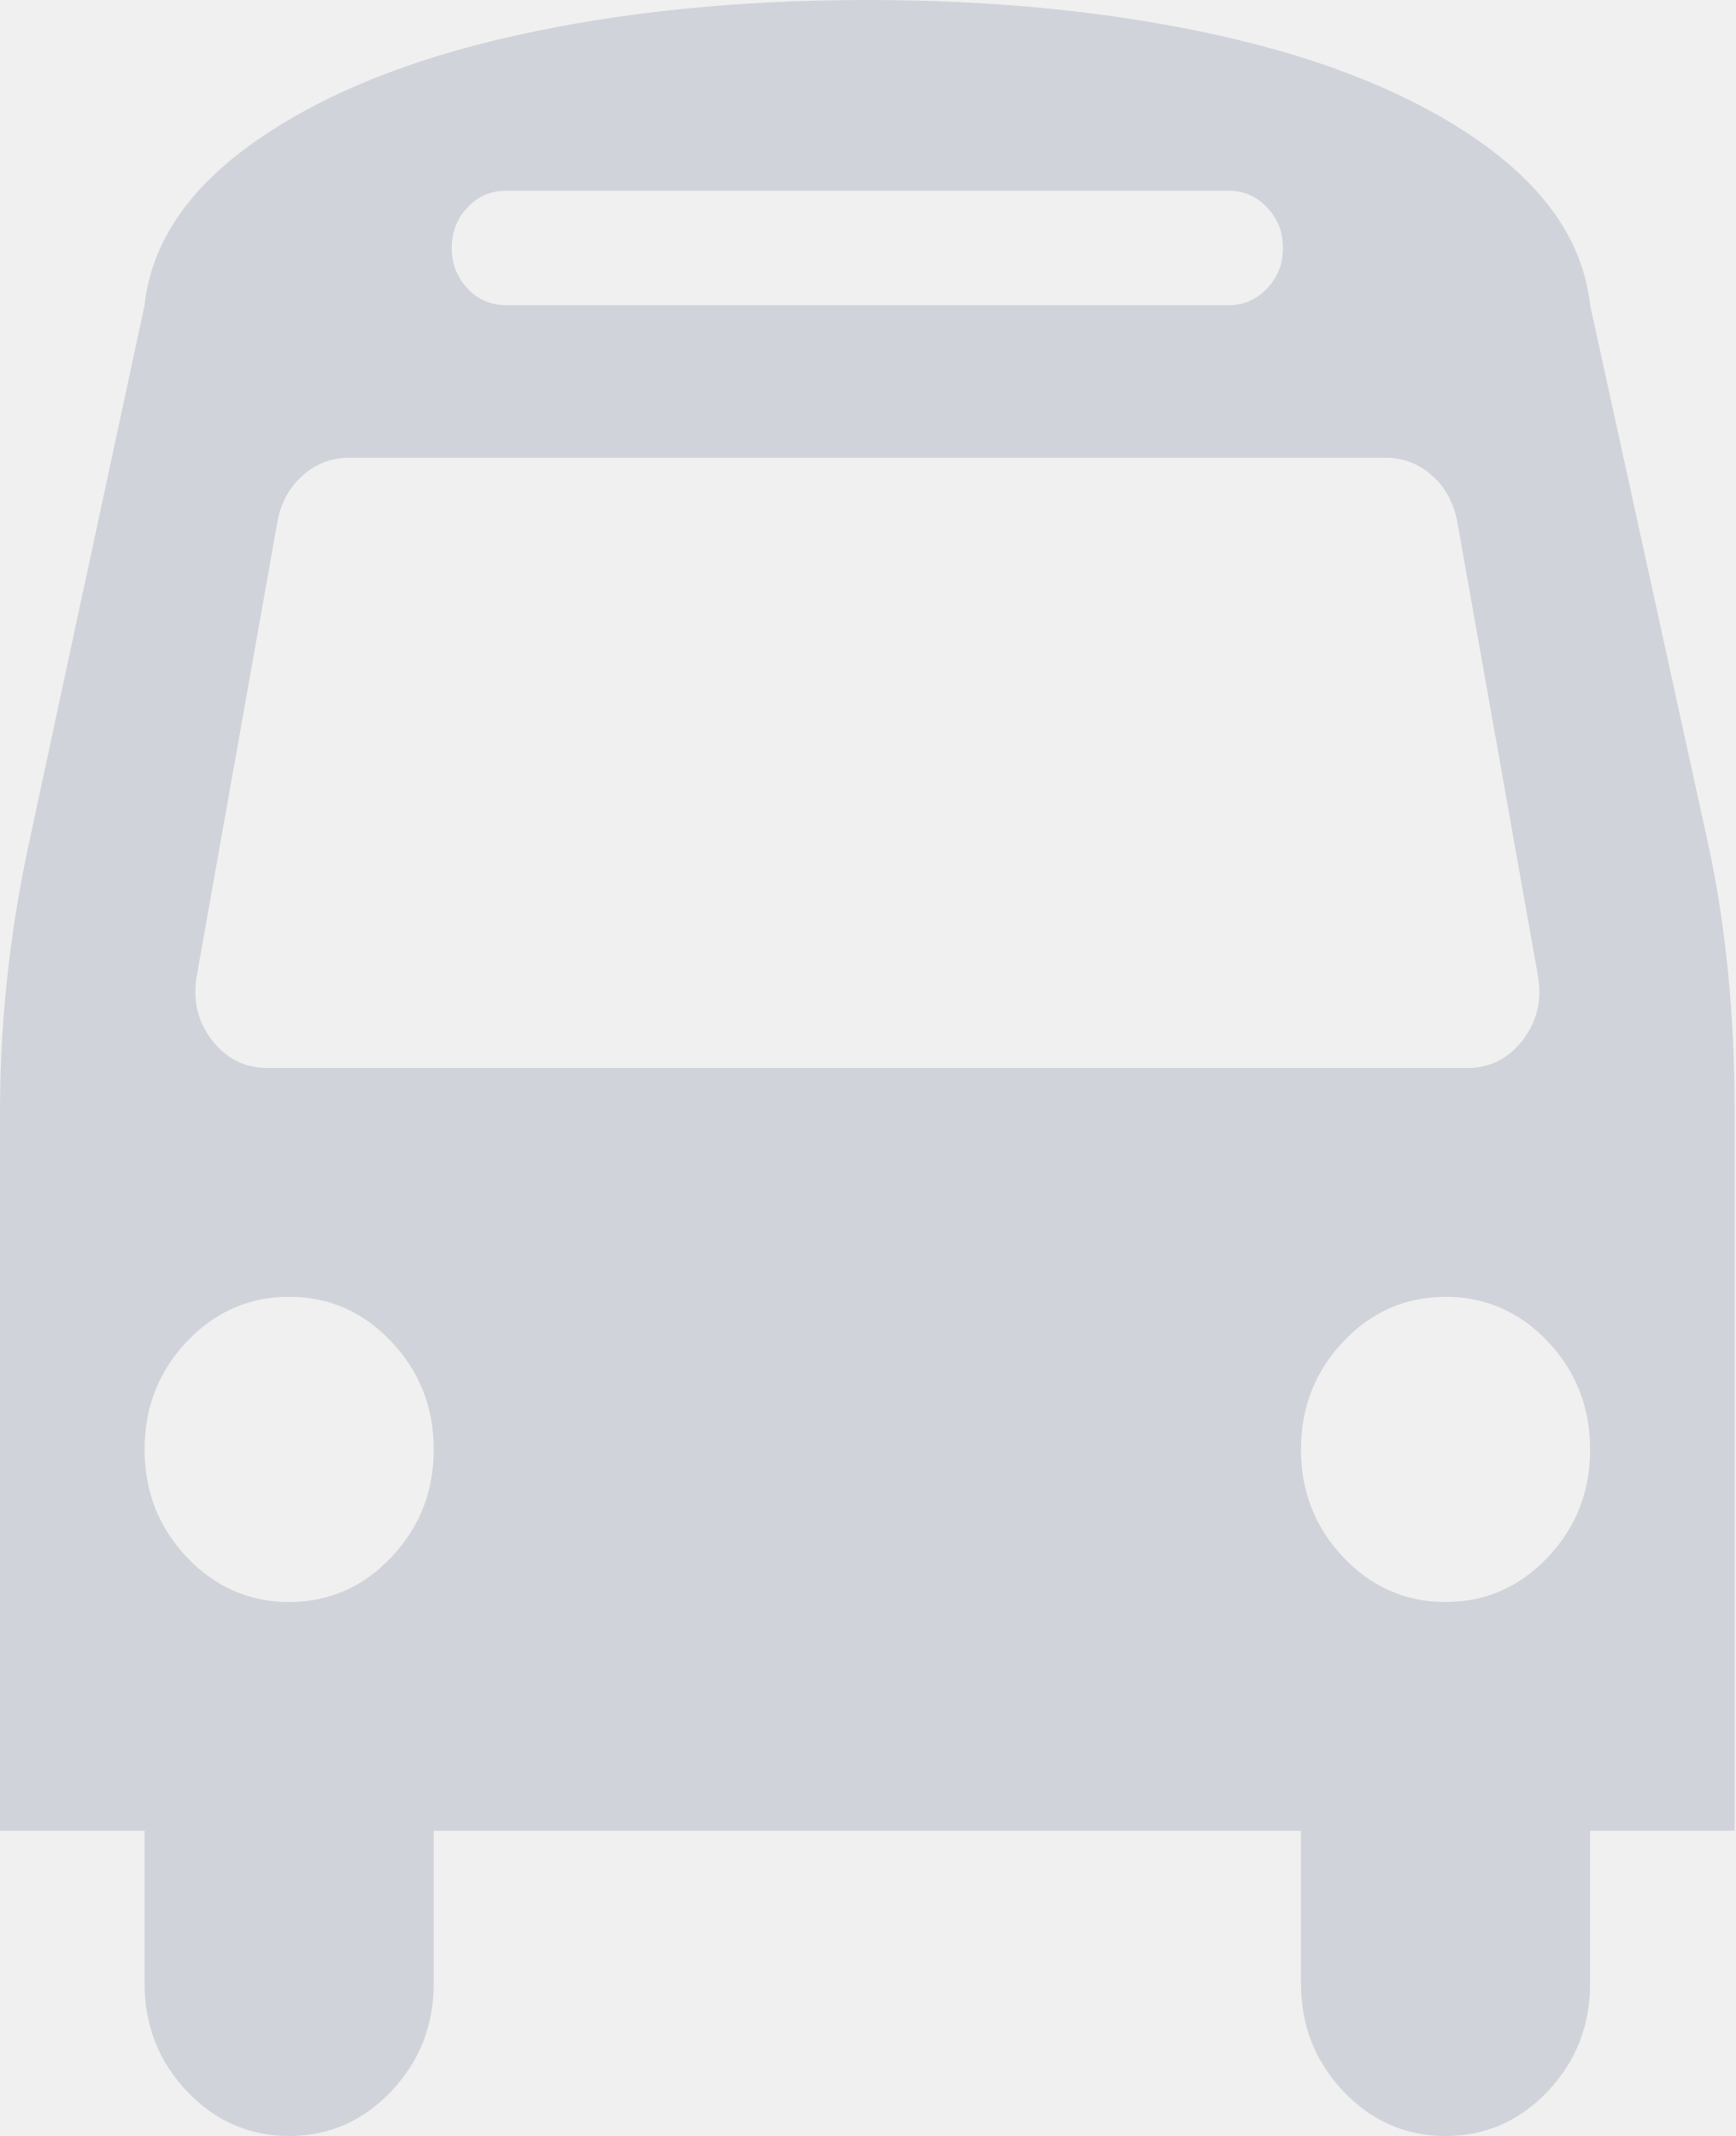
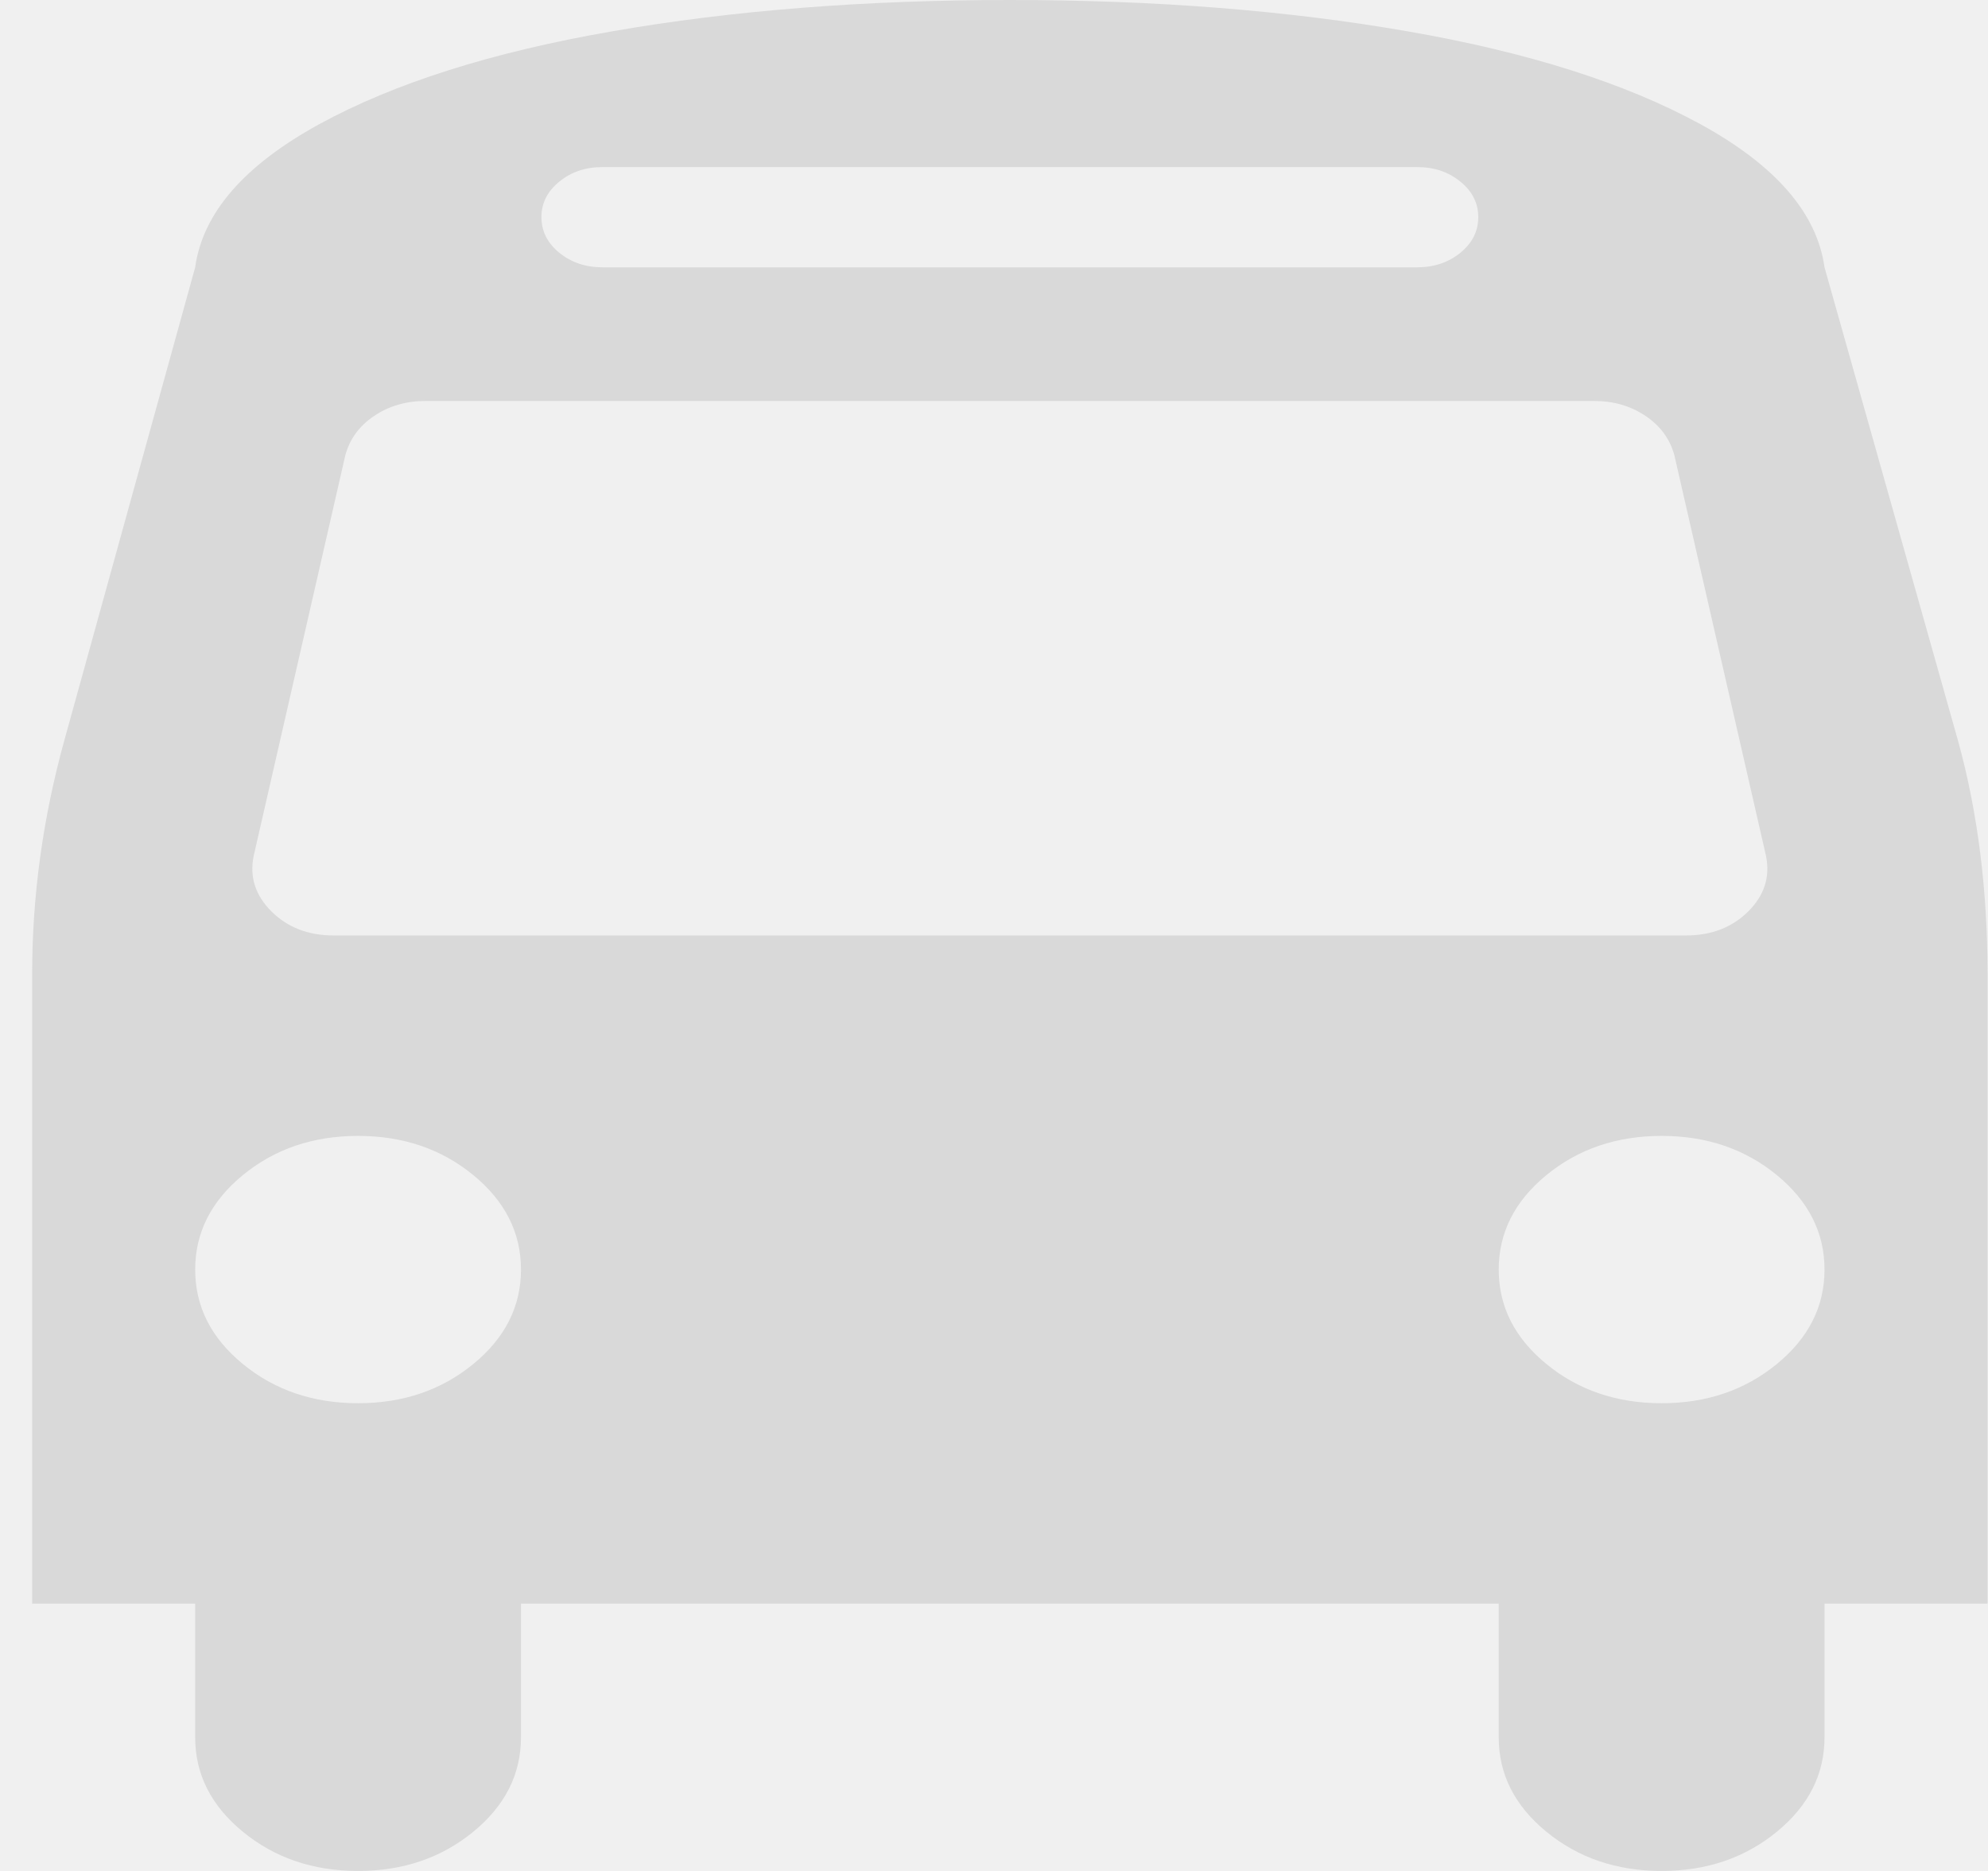
- <svg xmlns="http://www.w3.org/2000/svg" width="13" height="16" viewBox="0 0 13 16" fill="none">
-   <path opacity="0.15" d="M3.249 10.857C3.249 10.542 3.143 10.272 2.931 10.049C2.72 9.826 2.465 9.714 2.166 9.714C1.867 9.714 1.612 9.826 1.4 10.049C1.189 10.272 1.083 10.542 1.083 10.857C1.083 11.173 1.189 11.442 1.4 11.665C1.612 11.888 1.867 12 2.166 12C2.465 12 2.72 11.888 2.931 11.665C3.143 11.442 3.249 11.173 3.249 10.857ZM11.912 10.857C11.912 10.542 11.806 10.272 11.595 10.049C11.383 9.826 11.128 9.714 10.829 9.714C10.53 9.714 10.275 9.826 10.063 10.049C9.852 10.272 9.746 10.542 9.746 10.857C9.746 11.173 9.852 11.442 10.063 11.665C10.275 11.888 10.53 12 10.829 12C11.128 12 11.383 11.888 11.595 11.665C11.806 11.442 11.912 11.173 11.912 10.857ZM11.523 7.321L10.914 3.893C10.885 3.756 10.822 3.644 10.723 3.558C10.624 3.472 10.51 3.429 10.38 3.429H2.614C2.484 3.429 2.37 3.472 2.272 3.558C2.173 3.644 2.109 3.756 2.081 3.893L1.472 7.321C1.444 7.5 1.483 7.658 1.591 7.795C1.698 7.932 1.836 8 2.005 8H10.99C11.159 8 11.297 7.932 11.404 7.795C11.511 7.658 11.551 7.5 11.523 7.321ZM9.611 1.857C9.611 1.738 9.571 1.637 9.492 1.554C9.413 1.47 9.317 1.429 9.205 1.429H3.79C3.677 1.429 3.581 1.47 3.502 1.554C3.424 1.637 3.384 1.738 3.384 1.857C3.384 1.976 3.424 2.077 3.502 2.161C3.581 2.244 3.677 2.286 3.79 2.286H9.205C9.317 2.286 9.413 2.244 9.492 2.161C9.571 2.077 9.611 1.976 9.611 1.857ZM12.995 8.33V13.714H11.912V14.857C11.912 15.173 11.806 15.442 11.595 15.665C11.383 15.888 11.128 16 10.829 16C10.53 16 10.275 15.888 10.063 15.665C9.852 15.442 9.746 15.173 9.746 14.857V13.714H3.249V14.857C3.249 15.173 3.143 15.442 2.931 15.665C2.72 15.888 2.465 16 2.166 16C1.867 16 1.612 15.888 1.4 15.665C1.189 15.442 1.083 15.173 1.083 14.857V13.714H4.57764e-05V8.33C4.57764e-05 7.664 0.071 7 0.212 6.339L1.083 2.286C1.134 1.821 1.409 1.414 1.908 1.062C2.407 0.711 3.056 0.446 3.854 0.268C4.652 0.089 5.533 0 6.497 0C7.462 0 8.343 0.089 9.141 0.268C9.939 0.446 10.588 0.711 11.087 1.062C11.586 1.414 11.861 1.821 11.912 2.286L12.8 6.339C12.93 6.946 12.995 7.61 12.995 8.33Z" fill="#1D2E5B" />
+ <svg xmlns="http://www.w3.org/2000/svg" width="17" height="16" viewBox="0 0 17 16" fill="none">
+   <g clip-path="url(#clip0)">
+     <path d="M4.455 10.857C4.455 10.542 4.319 10.272 4.047 10.049C3.775 9.826 3.447 9.714 3.062 9.714C2.677 9.714 2.349 9.826 2.077 10.049C1.805 10.272 1.669 10.542 1.669 10.857C1.669 11.173 1.805 11.442 2.077 11.665C2.349 11.888 2.677 12 3.062 12C3.447 12 3.775 11.888 4.047 11.665C4.319 11.442 4.455 11.173 4.455 10.857ZM15.602 10.857C15.602 10.542 15.466 10.272 15.194 10.049C14.922 9.826 14.594 9.714 14.209 9.714C13.824 9.714 13.496 9.826 13.224 10.049C12.952 10.272 12.816 10.542 12.816 10.857C12.816 11.173 12.952 11.442 13.224 11.665C13.496 11.888 13.824 12 14.209 12C14.594 12 14.922 11.888 15.194 11.665C15.466 11.442 15.602 11.173 15.602 10.857ZM15.102 7.321L14.318 3.893C14.281 3.756 14.2 3.644 14.073 3.558C13.946 3.472 13.799 3.429 13.632 3.429H3.639C3.472 3.429 3.325 3.472 3.198 3.558C3.071 3.644 2.99 3.756 2.953 3.893L2.169 7.321C2.133 7.5 2.184 7.658 2.322 7.795C2.46 7.932 2.638 8 2.855 8H14.416C14.633 8 14.811 7.932 14.949 7.795C15.087 7.658 15.138 7.5 15.102 7.321ZM12.641 1.857C12.641 1.738 12.591 1.637 12.489 1.554C12.387 1.47 12.264 1.429 12.119 1.429H5.152C5.007 1.429 4.884 1.47 4.782 1.554C4.68 1.637 4.63 1.738 4.63 1.857C4.63 1.976 4.68 2.077 4.782 2.161C4.884 2.244 5.007 2.286 5.152 2.286H12.119C12.264 2.286 12.387 2.244 12.489 2.161C12.591 2.077 12.641 1.976 12.641 1.857ZM16.996 8.33V13.714H15.602V14.857C15.602 15.173 15.466 15.442 15.194 15.665C14.922 15.888 14.594 16 14.209 16C13.824 16 13.496 15.888 13.224 15.665C12.952 15.442 12.816 15.173 12.816 14.857V13.714H4.455V14.857C4.455 15.173 4.319 15.442 4.047 15.665C3.775 15.888 3.447 16 3.062 16C2.677 16 2.349 15.888 2.077 15.665C1.805 15.442 1.669 15.173 1.669 14.857V13.714H0.275V8.33C0.275 7.664 0.366 7 0.548 6.339L1.669 2.286C1.734 1.821 2.088 1.414 2.73 1.062C3.372 0.711 4.207 0.446 5.234 0.268C6.261 0.089 7.395 0 8.636 0C9.877 0 11.01 0.089 12.037 0.268C13.064 0.446 13.899 0.711 14.541 1.062C15.183 1.414 15.537 1.821 15.602 2.286L16.745 6.339C16.912 6.946 16.996 7.61 16.996 8.33Z" fill="#d9d9d9" />
+   </g>
+   <defs>
+     <clipPath id="clip0">
+       <rect width="16.727" height="16" fill="white" transform="translate(0.272728)" />
+     </clipPath>
+   </defs>
</svg>
